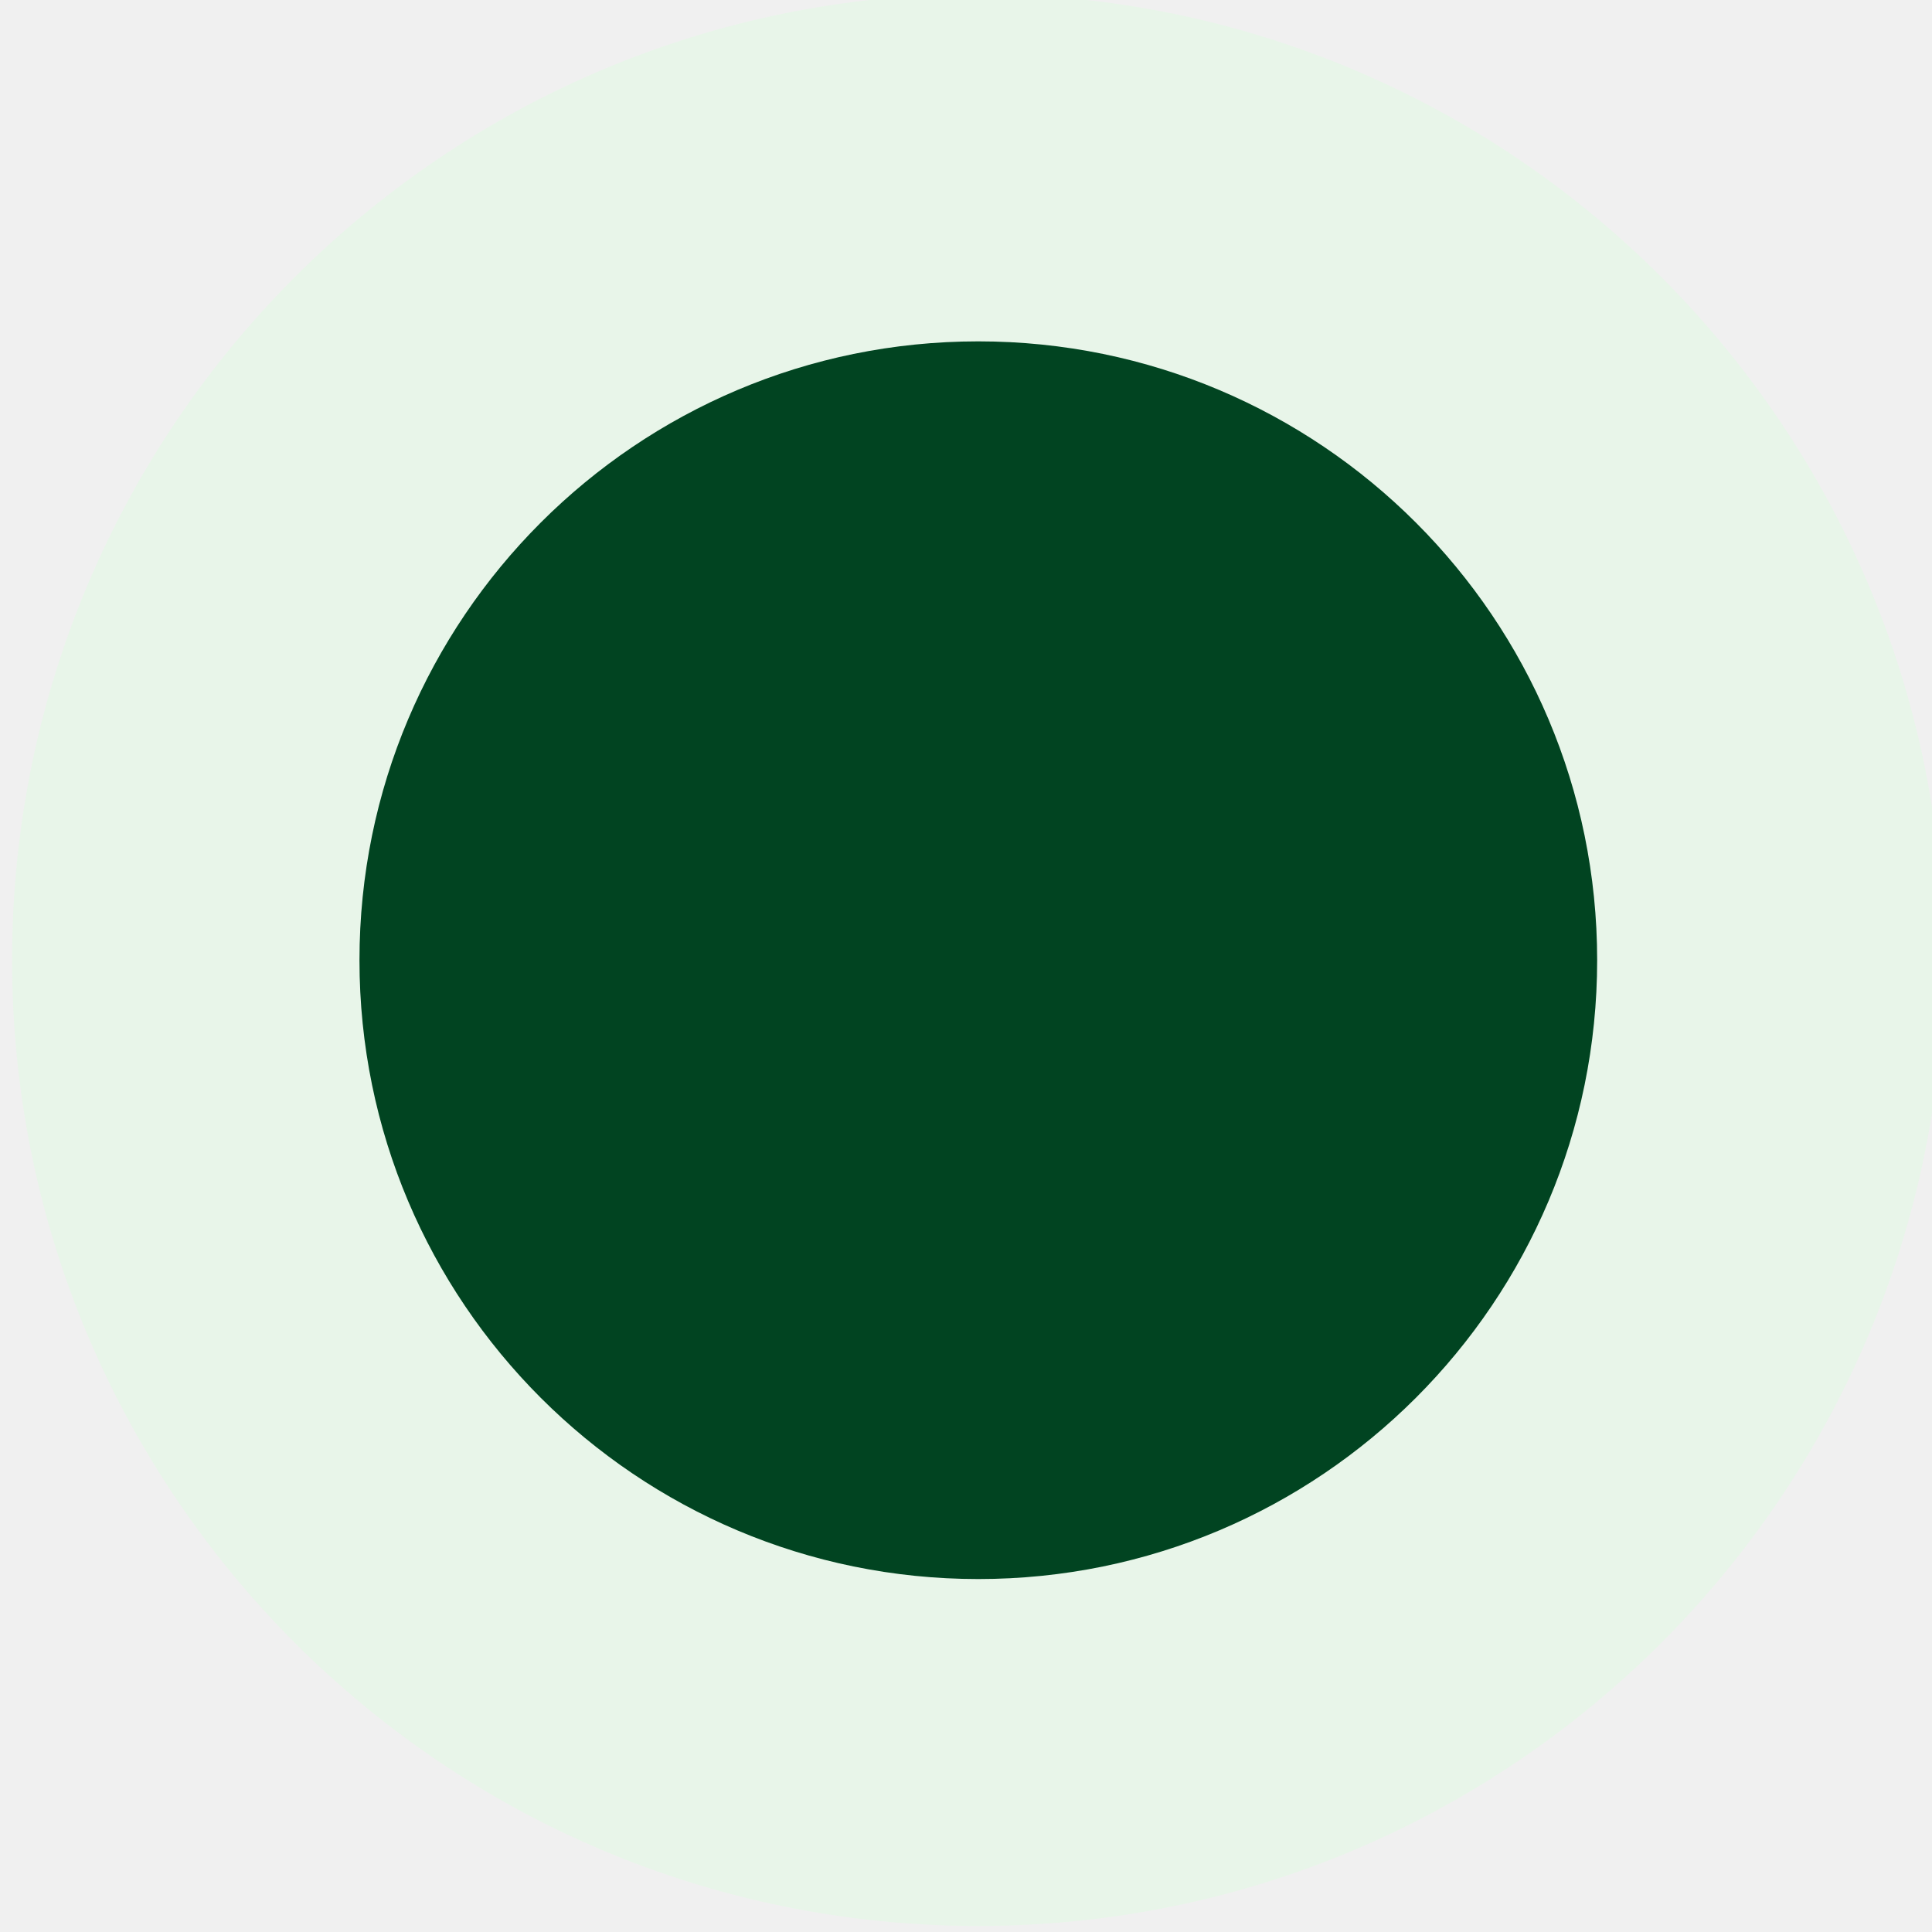
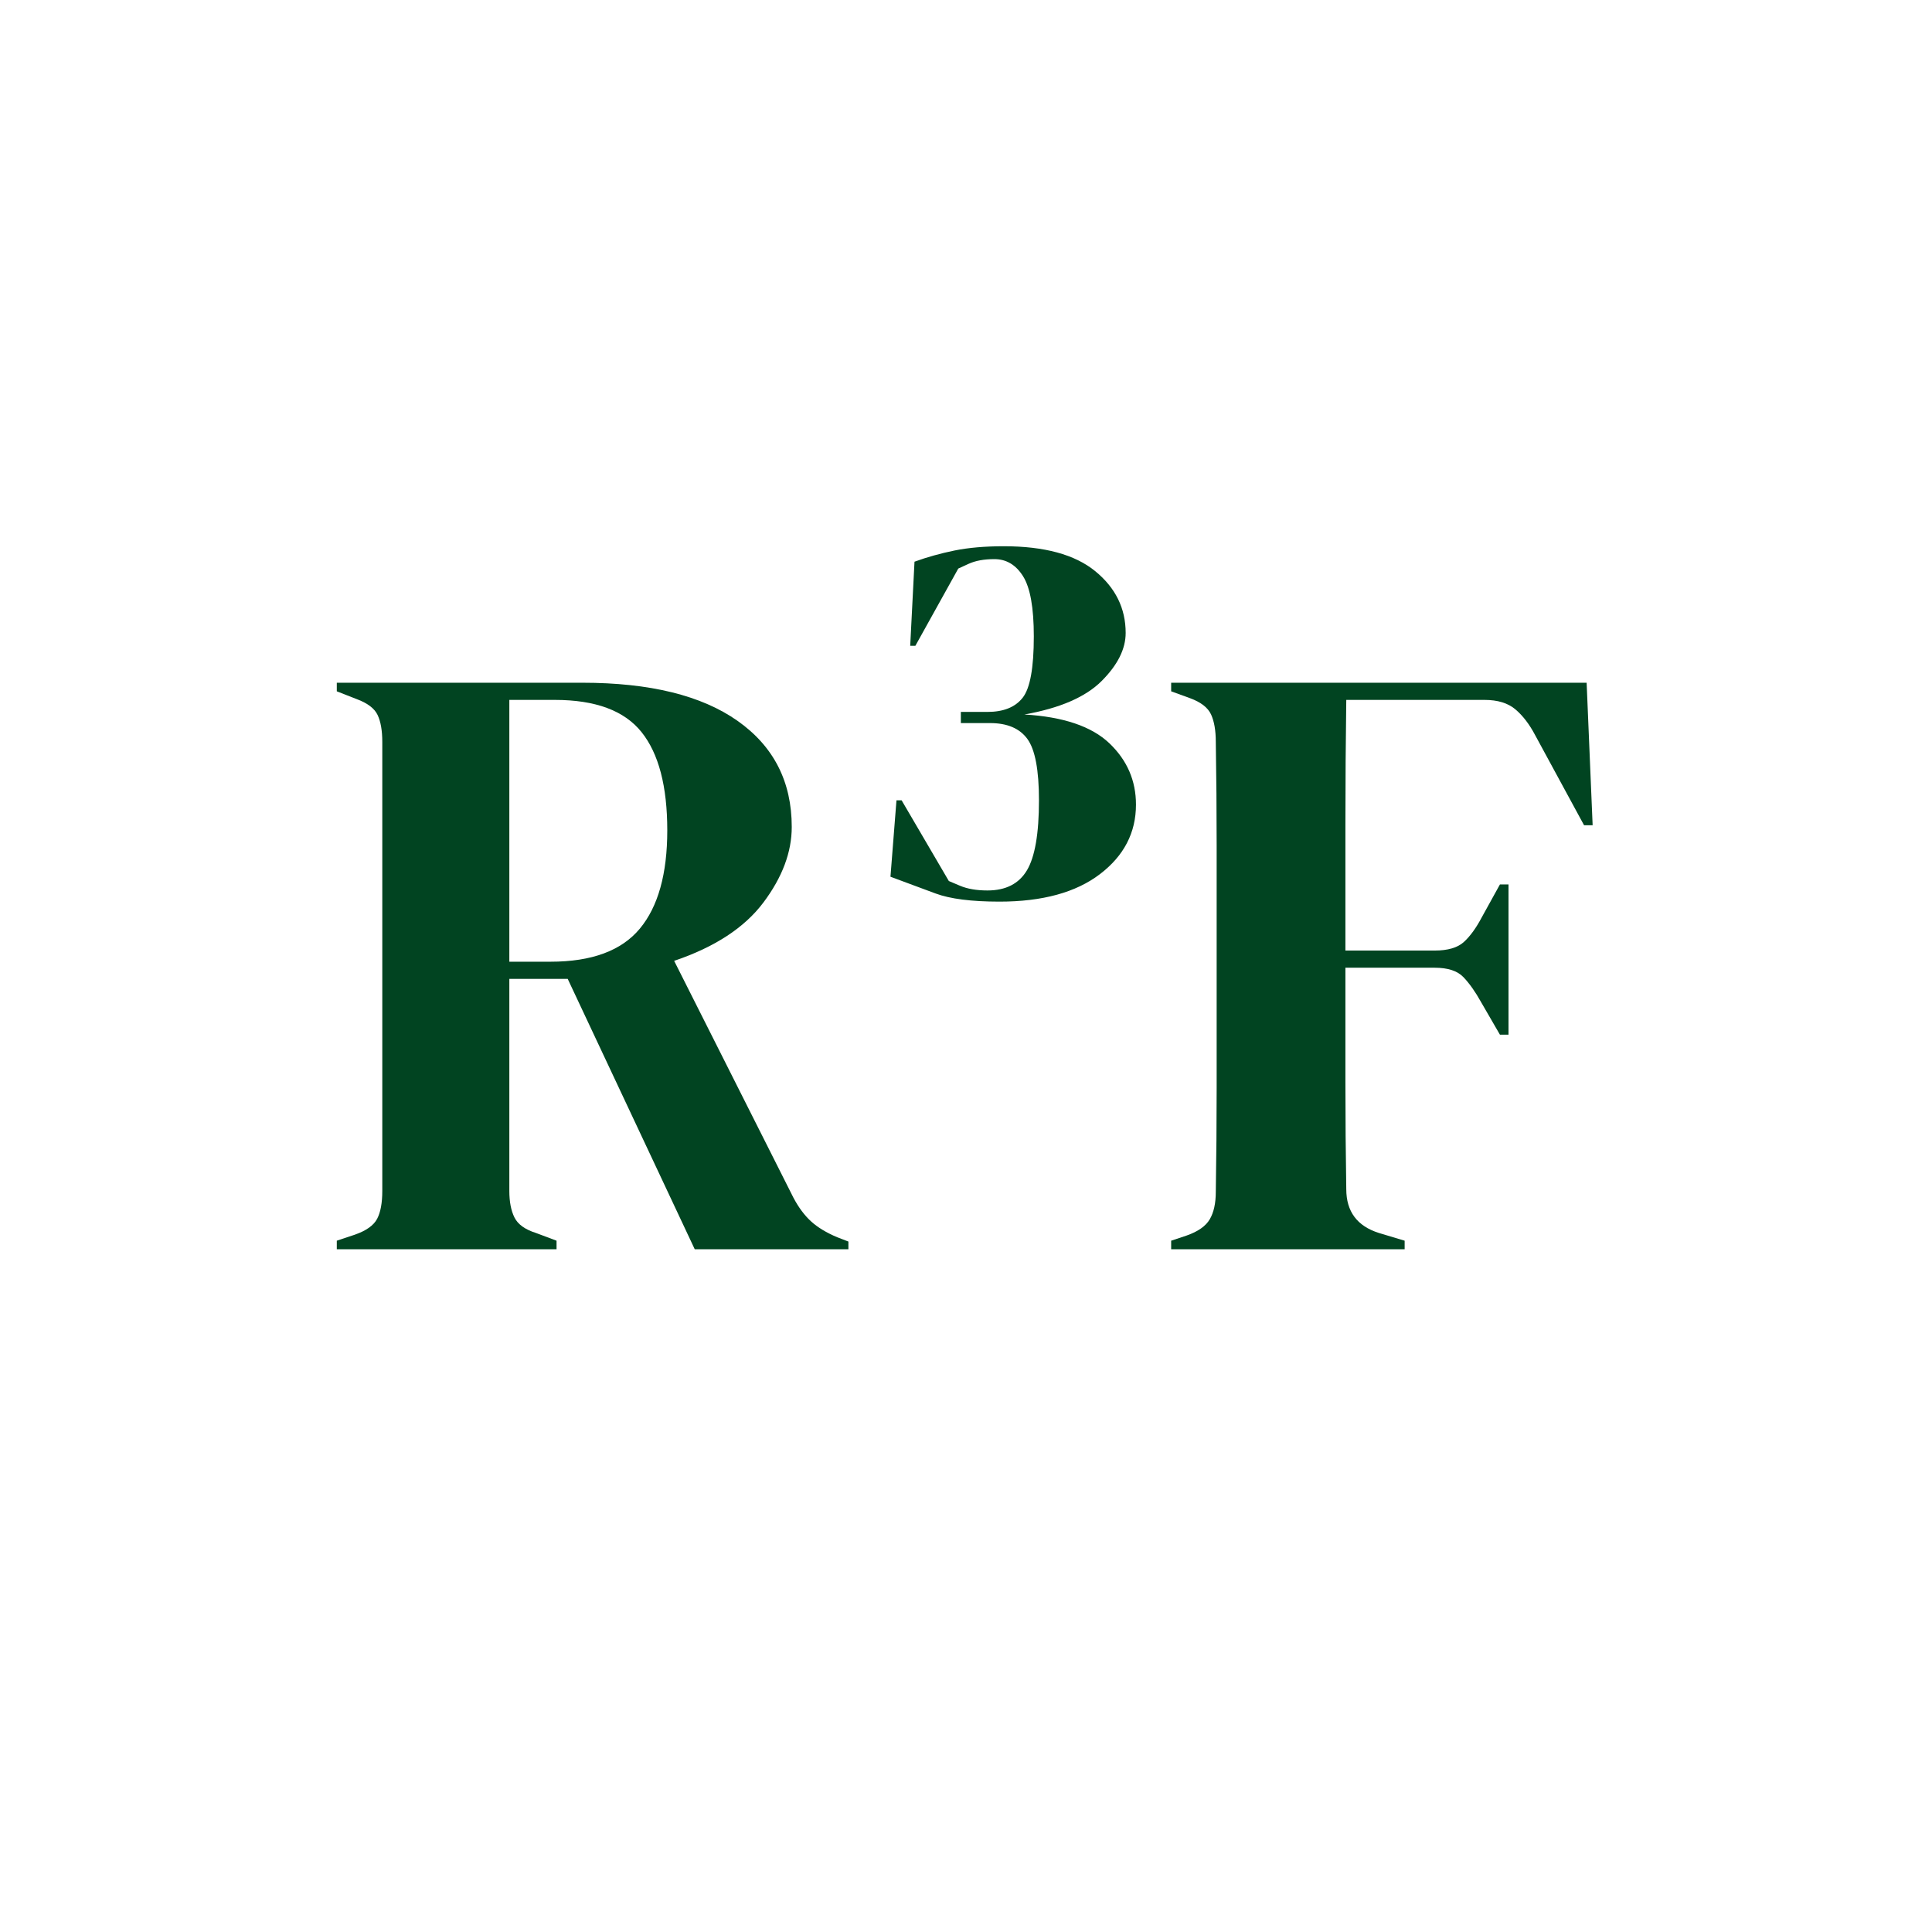
- <svg xmlns="http://www.w3.org/2000/svg" version="1.1" width="80px" height="80px" viewBox="-0.5 -0.5 80 80" content="&lt;mxfile host=&quot;app.diagrams.net&quot; agent=&quot;Mozilla/5.0 (X11; Linux x86_64; rv:131.0) Gecko/20100101 Firefox/131.0&quot; version=&quot;24.8.3&quot; scale=&quot;1&quot; border=&quot;0&quot;&gt;&#10;  &lt;diagram name=&quot;Page-1&quot; id=&quot;iEofIcCjRy94VVep4mJs&quot;&gt;&#10;    &lt;mxGraphModel dx=&quot;1434&quot; dy=&quot;782&quot; grid=&quot;1&quot; gridSize=&quot;10&quot; guides=&quot;1&quot; tooltips=&quot;1&quot; connect=&quot;1&quot; arrows=&quot;1&quot; fold=&quot;1&quot; page=&quot;1&quot; pageScale=&quot;1&quot; pageWidth=&quot;850&quot; pageHeight=&quot;1100&quot; math=&quot;0&quot; shadow=&quot;0&quot;&gt;&#10;      &lt;root&gt;&#10;        &lt;mxCell id=&quot;0&quot; /&gt;&#10;        &lt;mxCell id=&quot;1&quot; parent=&quot;0&quot; /&gt;&#10;        &lt;mxCell id=&quot;2&quot; value=&quot;&quot; style=&quot;ellipse;whiteSpace=wrap;html=1;aspect=fixed;fillColor=#e8f5e9;strokeColor=none;&quot; vertex=&quot;1&quot; parent=&quot;1&quot;&gt;&#10;          &lt;mxGeometry x=&quot;500&quot; y=&quot;331.25&quot; width=&quot;80&quot; height=&quot;80&quot; as=&quot;geometry&quot; /&gt;&#10;        &lt;/mxCell&gt;&#10;        &lt;mxCell id=&quot;3&quot; value=&quot;&quot; style=&quot;ellipse;whiteSpace=wrap;html=1;aspect=fixed;fillColor=#014421;strokeColor=none;&quot; vertex=&quot;1&quot; parent=&quot;1&quot;&gt;&#10;          &lt;mxGeometry x=&quot;514.38&quot; y=&quot;345.63&quot; width=&quot;51.25&quot; height=&quot;51.25&quot; as=&quot;geometry&quot; /&gt;&#10;        &lt;/mxCell&gt;&#10;      &lt;/root&gt;&#10;    &lt;/mxGraphModel&gt;&#10;  &lt;/diagram&gt;&#10;&lt;/mxfile&gt;&#10;">
-   <defs />
+ <svg xmlns="http://www.w3.org/2000/svg" xmlns:xlink="http://www.w3.org/1999/xlink" class="typst-doc" viewBox="0 0 112.535 112.535" width="112.535pt" height="112.535pt">
+   <path class="typst-shape" fill="#ffffff" fill-rule="nonzero" d="M 0 0 L 0 112.535 L 112.535 112.535 L 112.535 0 Z " />
  <g>
-     <g data-cell-id="0">
-       <g data-cell-id="1">
-         <g data-cell-id="N5td1bv_98BDb-QyXCTH-6" />
-         <g data-cell-id="N5td1bv_98BDb-QyXCTH-7" />
-         <g data-cell-id="N5td1bv_98BDb-QyXCTH-8">
-           <g>
-             <ellipse cx="40" cy="39.25" rx="40" ry="40" fill="#e8f5e9" stroke="none" pointer-events="all" />
-           </g>
-         </g>
-         <g data-cell-id="N5td1bv_98BDb-QyXCTH-9">
-           <g>
-             <ellipse cx="40.01" cy="39.26" rx="25.625" ry="25.625" fill="#014421" stroke="none" pointer-events="all" />
-           </g>
-         </g>
+     <g transform="translate(18.51772 72.76772)">
+       <g class="typst-text" transform="scale(1, -1)">
+         <use xlink:href="#g65E6767634DB9C79FD2DE66166F0D0B1" x="0" fill="#014421" fill-rule="nonzero" />
+         <use xlink:href="#g1D52B19A1AC9826F96DA97EA3EAAB510" x="31.4" fill="#014421" fill-rule="nonzero" />
+         <use xlink:href="#gE443D04F77B8FBB927BDF4B58F7A7F0D" x="48.6" fill="#014421" fill-rule="nonzero" />
      </g>
    </g>
  </g>
+   <defs id="glyph">
+     <symbol id="g65E6767634DB9C79FD2DE66166F0D0B1" overflow="visible">
+       <path d="M 1.1 0 L 1.1 0.5 L 2.15 0.85 Q 3.15 1.2 3.45 1.775 Q 3.75 2.35 3.75 3.4 L 3.75 29.55 Q 3.75 30.55 3.475 31.125 Q 3.2 31.7 2.25 32.05 L 1.1 32.5 L 1.1 33 L 15.4 33 Q 21.3 33 24.45 30.775 Q 27.6 28.55 27.6 24.6 Q 27.6 22.4 25.95 20.2 Q 24.3 18 20.75 16.8 L 27.7 3 Q 28.15 2.15 28.725 1.625 Q 29.3 1.1 30.25 0.7 L 30.9 0.45 L 30.9 0 L 21.95 0 L 14.55 15.75 L 11.15 15.75 L 11.15 3.4 Q 11.15 2.45 11.45 1.85 Q 11.75 1.25 12.7 0.95 L 13.9 0.5 L 13.9 0 L 1.1 0 Z M 11.15 16.75 L 13.55 16.75 Q 17.15 16.75 18.75 18.675 Q 20.35 20.6 20.35 24.4 Q 20.35 28.25 18.85 30.125 Q 17.35 32 13.8 32 L 11.15 32 L 11.15 16.75 Z " />
+     </symbol>
+     <symbol id="g1D52B19A1AC9826F96DA97EA3EAAB510" overflow="visible">
+       <path d="M 8.3 20.25 Q 5.85 20.25 4.575 20.725 Q 3.3 21.2 1.95 21.7 L 2.3 26.15 L 2.6 26.15 L 5.35 21.45 Q 5.35 21.45 6 21.175 Q 6.65 20.9 7.6 20.9 Q 9.2 20.9 9.9 22.075 Q 10.6 23.25 10.6 26.15 Q 10.6 28.8 9.925 29.725 Q 9.25 30.65 7.75 30.65 L 6.05 30.65 L 6.05 31.3 L 7.6 31.3 Q 9 31.3 9.65 32.125 Q 10.3 32.95 10.3 35.7 Q 10.3 38.2 9.675 39.2 Q 9.05 40.2 8 40.2 Q 7.1 40.2 6.5 39.925 Q 5.9 39.65 5.9 39.65 L 3.4 35.15 L 3.1 35.15 L 3.35 40.05 Q 4.45 40.45 5.675 40.7 Q 6.9 40.95 8.55 40.95 Q 12.1 40.95 13.875 39.5 Q 15.65 38.05 15.65 35.9 Q 15.65 34.5 14.25 33.1 Q 12.85 31.7 9.75 31.15 Q 13.15 30.95 14.7 29.475 Q 16.25 28 16.25 25.9 Q 16.25 23.45 14.15 21.85 Q 12.05 20.25 8.3 20.25 Z " />
+     </symbol>
+     <symbol id="gE443D04F77B8FBB927BDF4B58F7A7F0D" overflow="visible">
+       <path d="M 1.1 0 L 1.1 0.5 L 2 0.8 Q 3 1.15 3.35 1.75 Q 3.7 2.35 3.7 3.35 Q 3.75 6.35 3.75 9.4 Q 3.75 12.45 3.75 15.5 L 3.75 17.5 Q 3.75 20.5 3.75 23.525 Q 3.75 26.55 3.7 29.55 Q 3.7 30.55 3.425 31.15 Q 3.15 31.75 2.2 32.1 L 1.1 32.5 L 1.1 33 L 25.3 33 L 25.65 24.7 L 25.15 24.7 L 22.3 29.95 Q 21.8 30.9 21.15 31.45 Q 20.5 32 19.35 32 L 11.3 32 Q 11.25 28.45 11.25 24.75 Q 11.25 21.05 11.25 17.4 L 16.45 17.4 Q 17.6 17.4 18.15 17.9 Q 18.7 18.4 19.2 19.35 L 20.25 21.25 L 20.75 21.25 L 20.75 12.5 L 20.25 12.5 L 19.15 14.4 Q 18.65 15.3 18.125 15.85 Q 17.6 16.4 16.45 16.4 L 11.25 16.4 Q 11.25 12.9 11.25 9.725 Q 11.25 6.55 11.3 3.5 Q 11.3 1.55 13.2 0.95 L 14.7 0.5 L 14.7 0 L 1.1 0 Z " />
+     </symbol>
+   </defs>
</svg>
